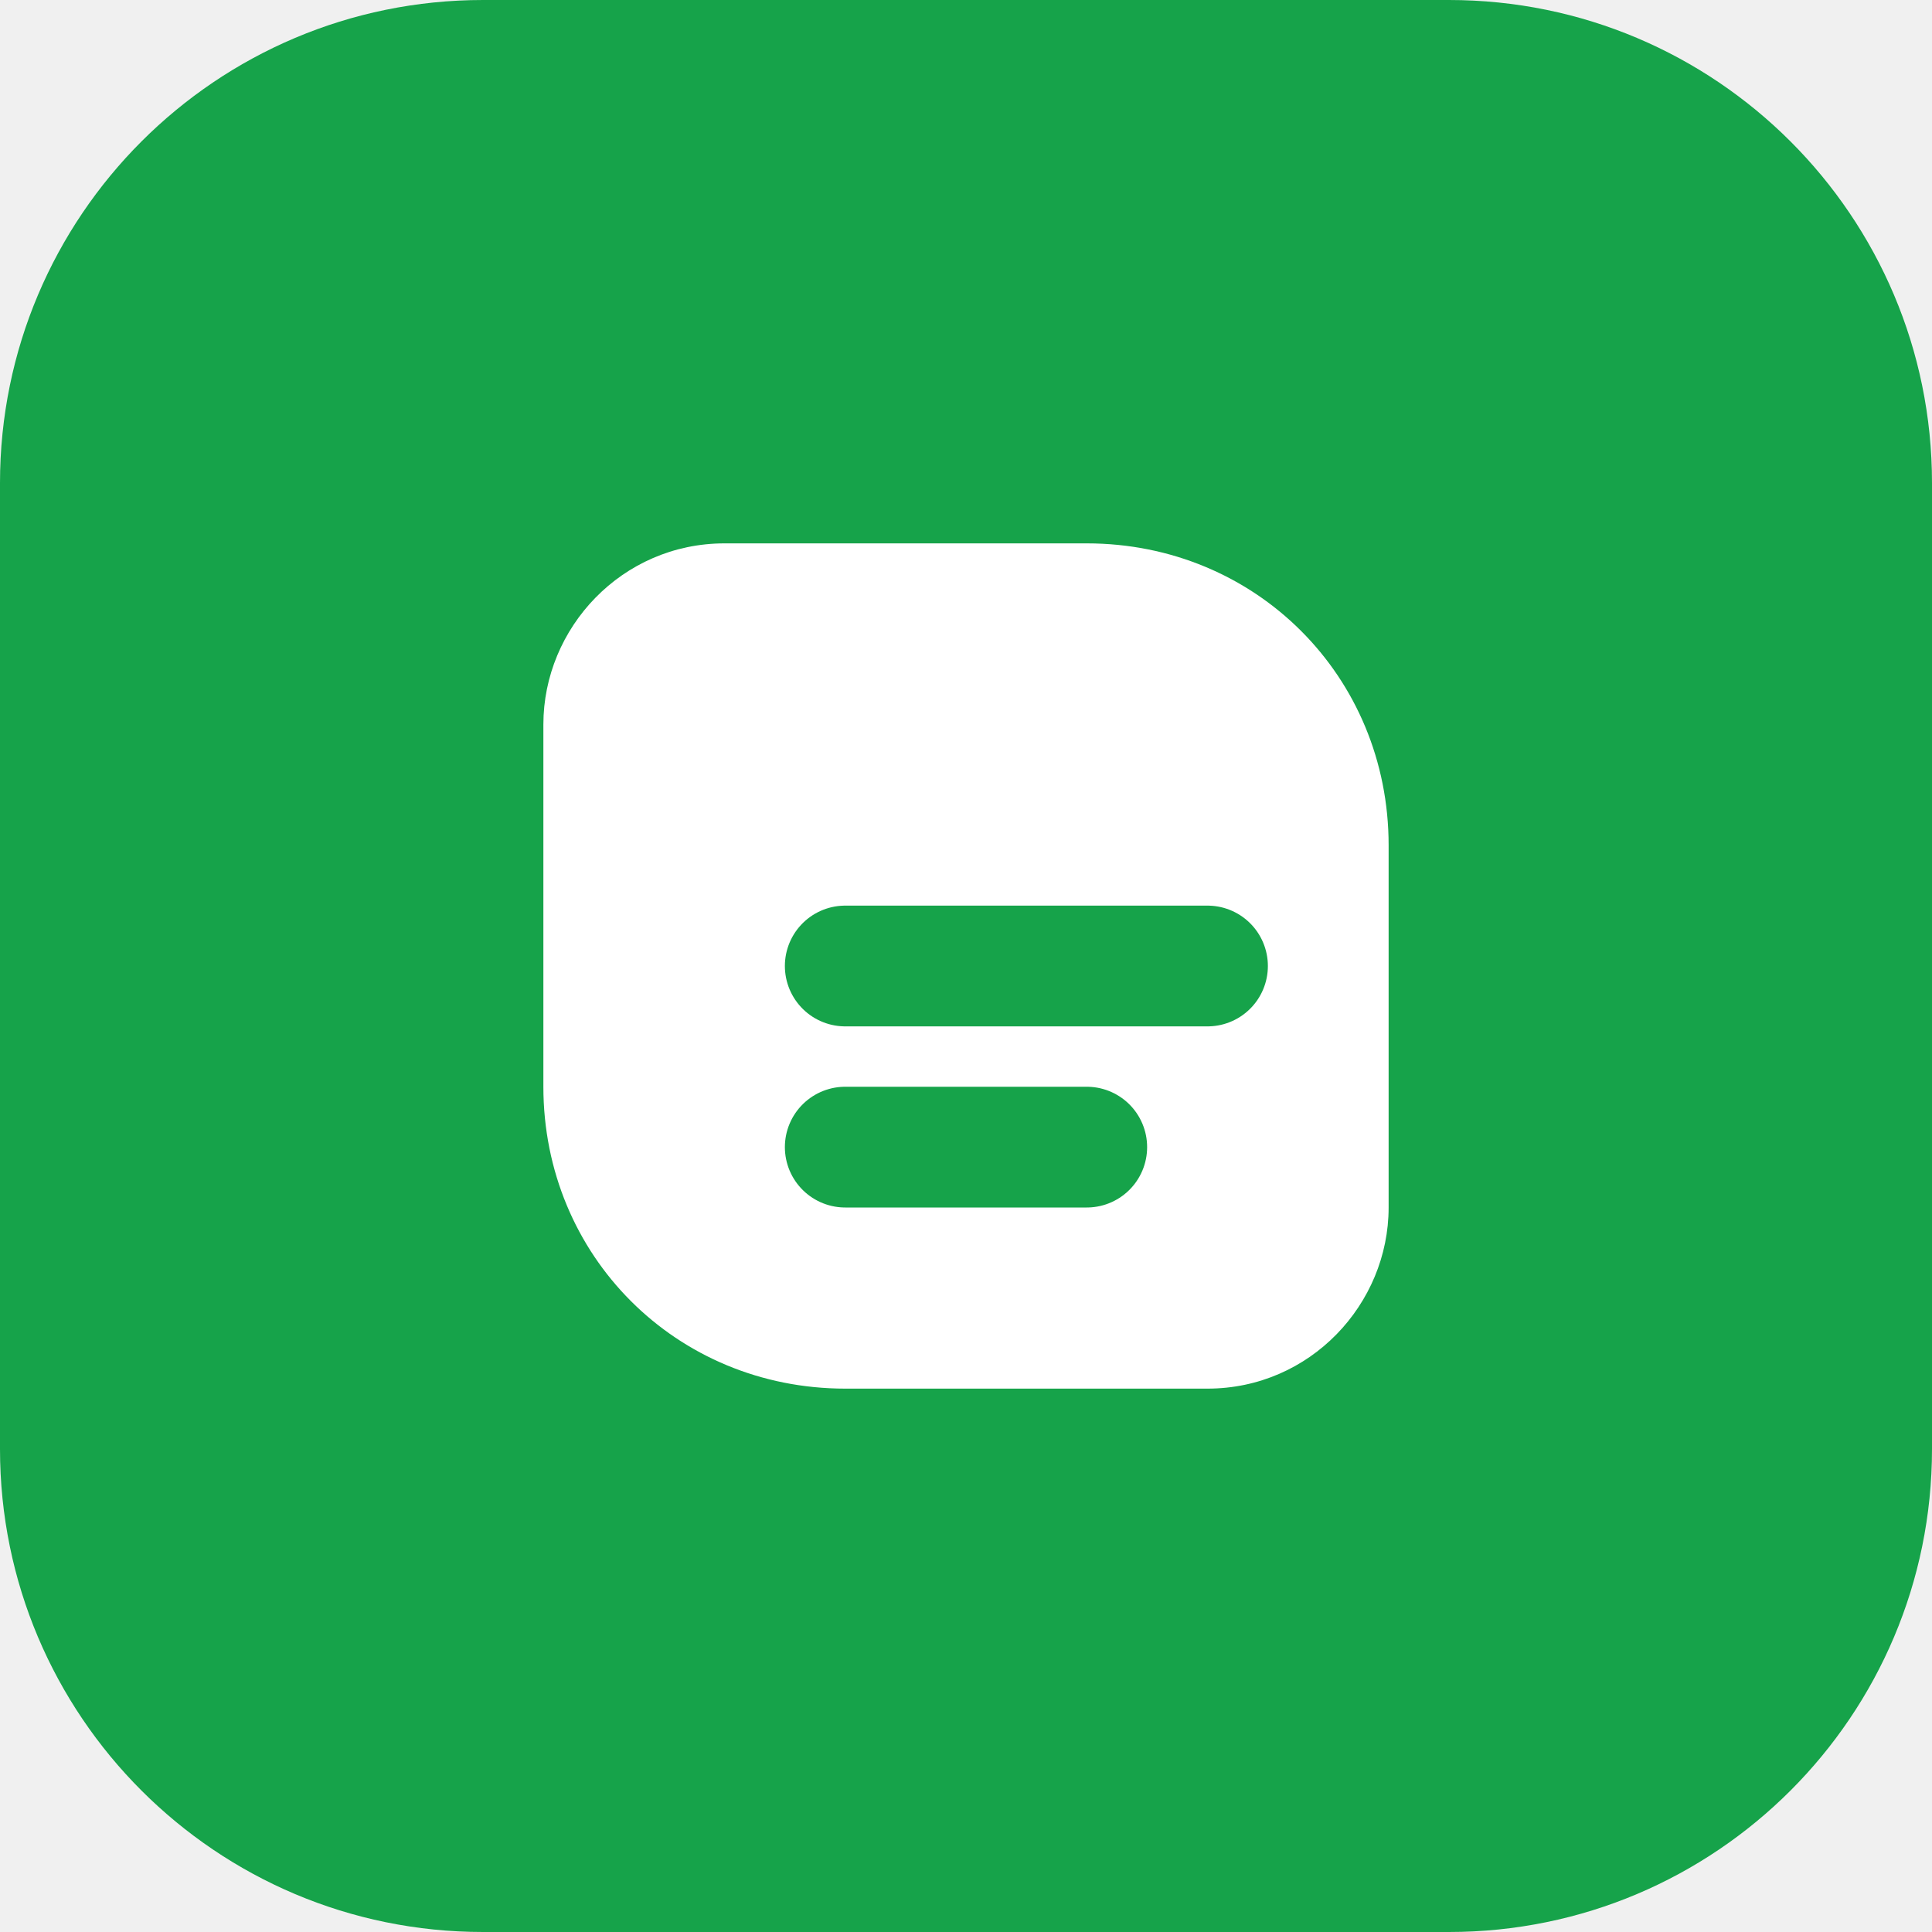
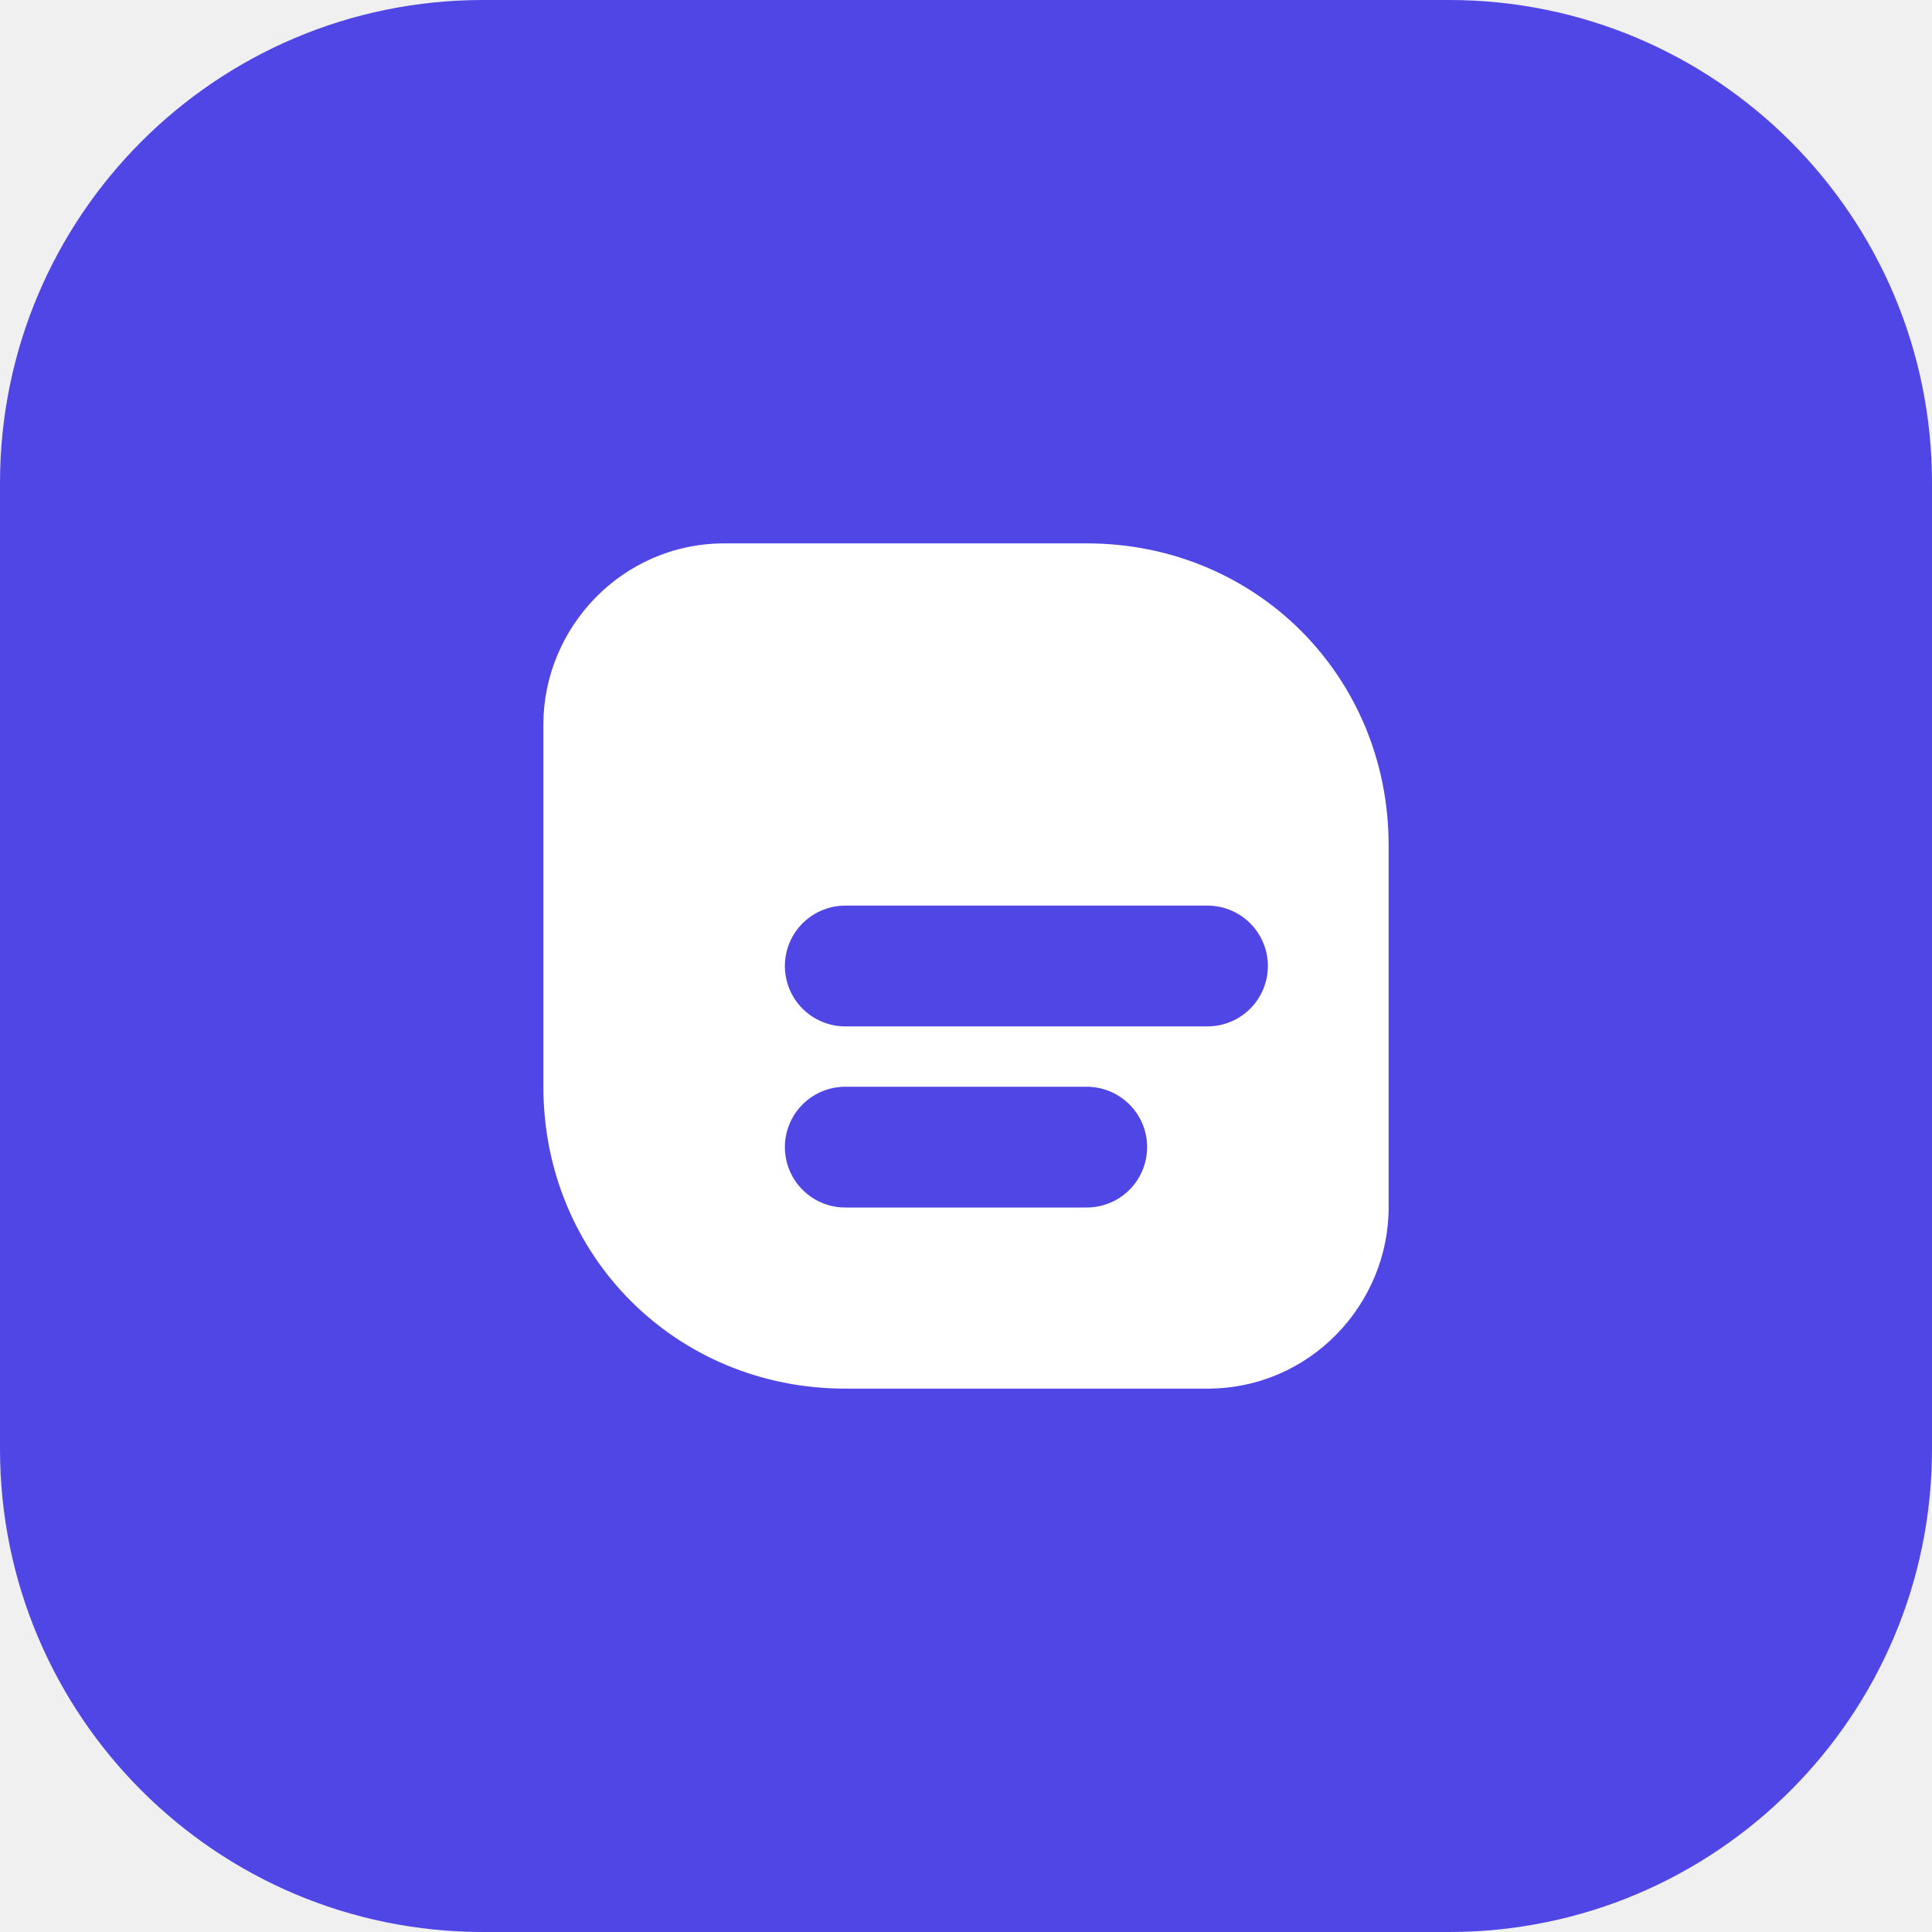
<svg xmlns="http://www.w3.org/2000/svg" viewBox="0 0 32 32" fill="none">
-   <rect width="32" height="32" rx="8" fill="#16A34A" />
+   <rect width="32" height="32" rx="8" fill="#4F46E5" />
  <path d="M9 12c0-1.6 1.3-3 3-3h6c2.8 0 5 2.2 5 5v6c0 1.6-1.3 3-3 3h-6c-2.8 0-5-2.2-5-5v-6z" fill="#fff" />
-   <path d="M14 16h6" stroke="#16A34A" stroke-width="2" stroke-linecap="round" />
-   <path d="M14 19h4" stroke="#16A34A" stroke-width="2" stroke-linecap="round" />
+   <path d="M14 16h6" stroke="#4F46E5" stroke-width="2" stroke-linecap="round" />
+   <path d="M14 19h4" stroke="#4F46E5" stroke-width="2" stroke-linecap="round" />
</svg>
